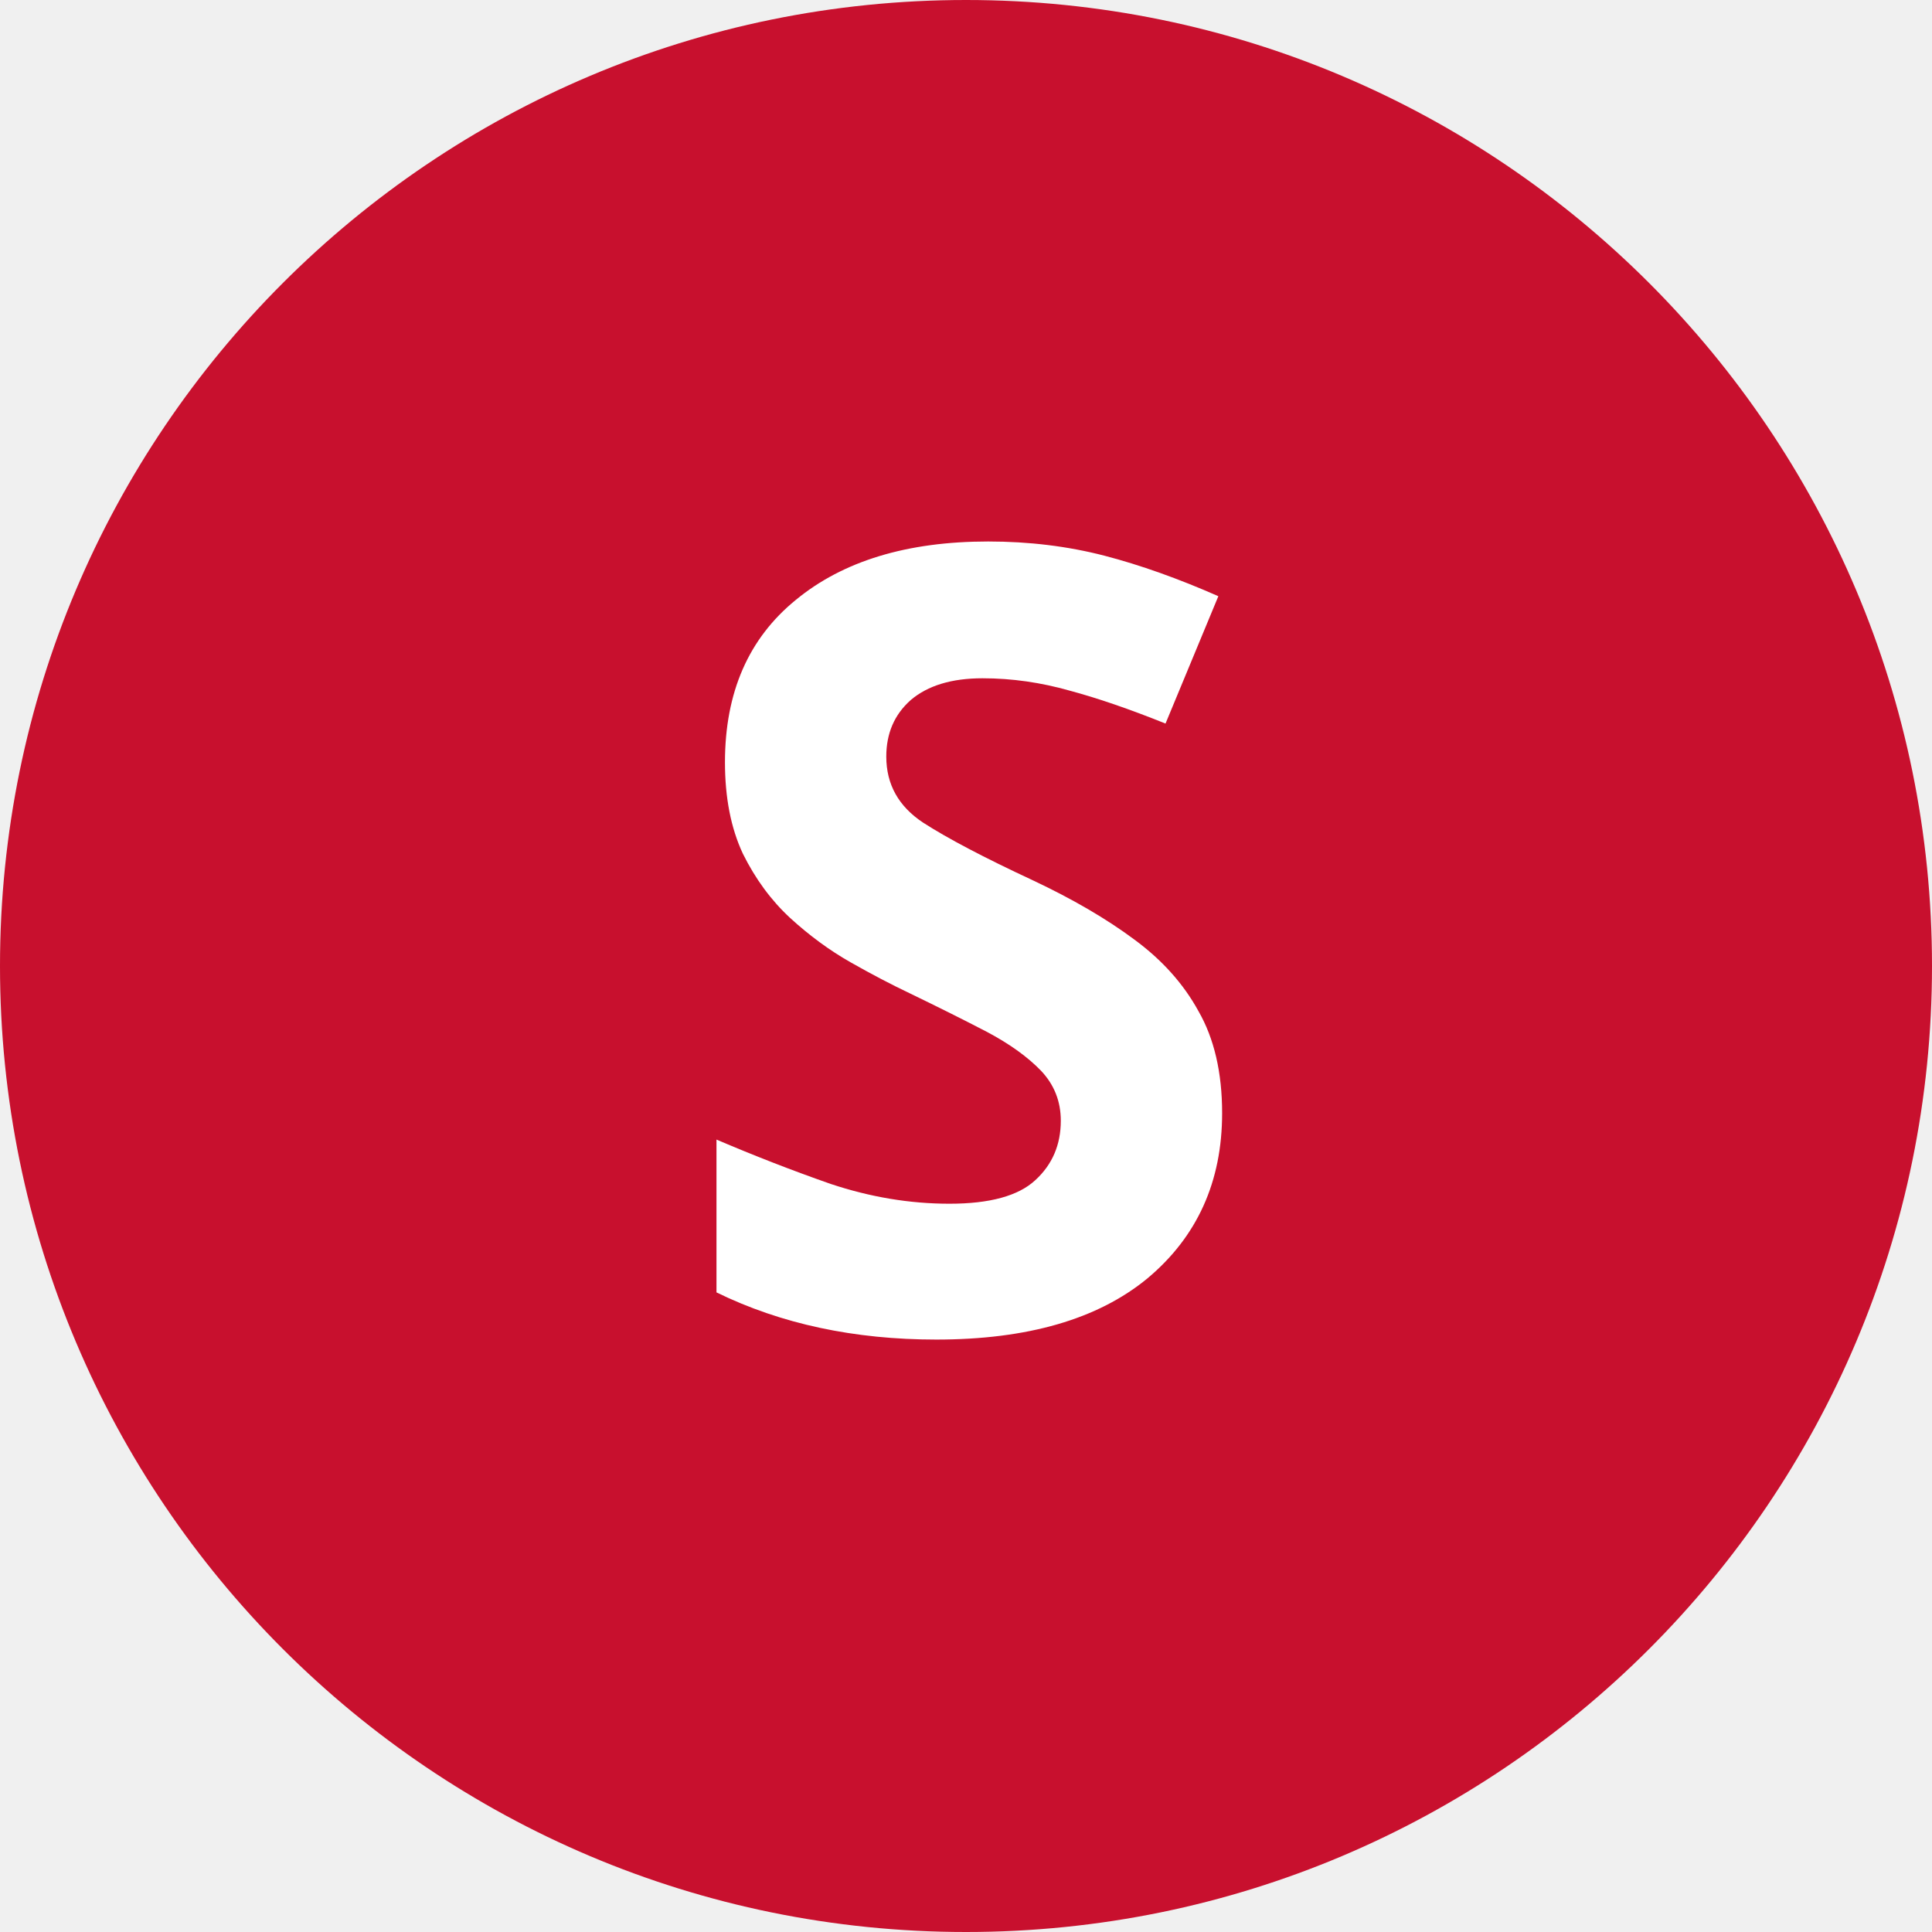
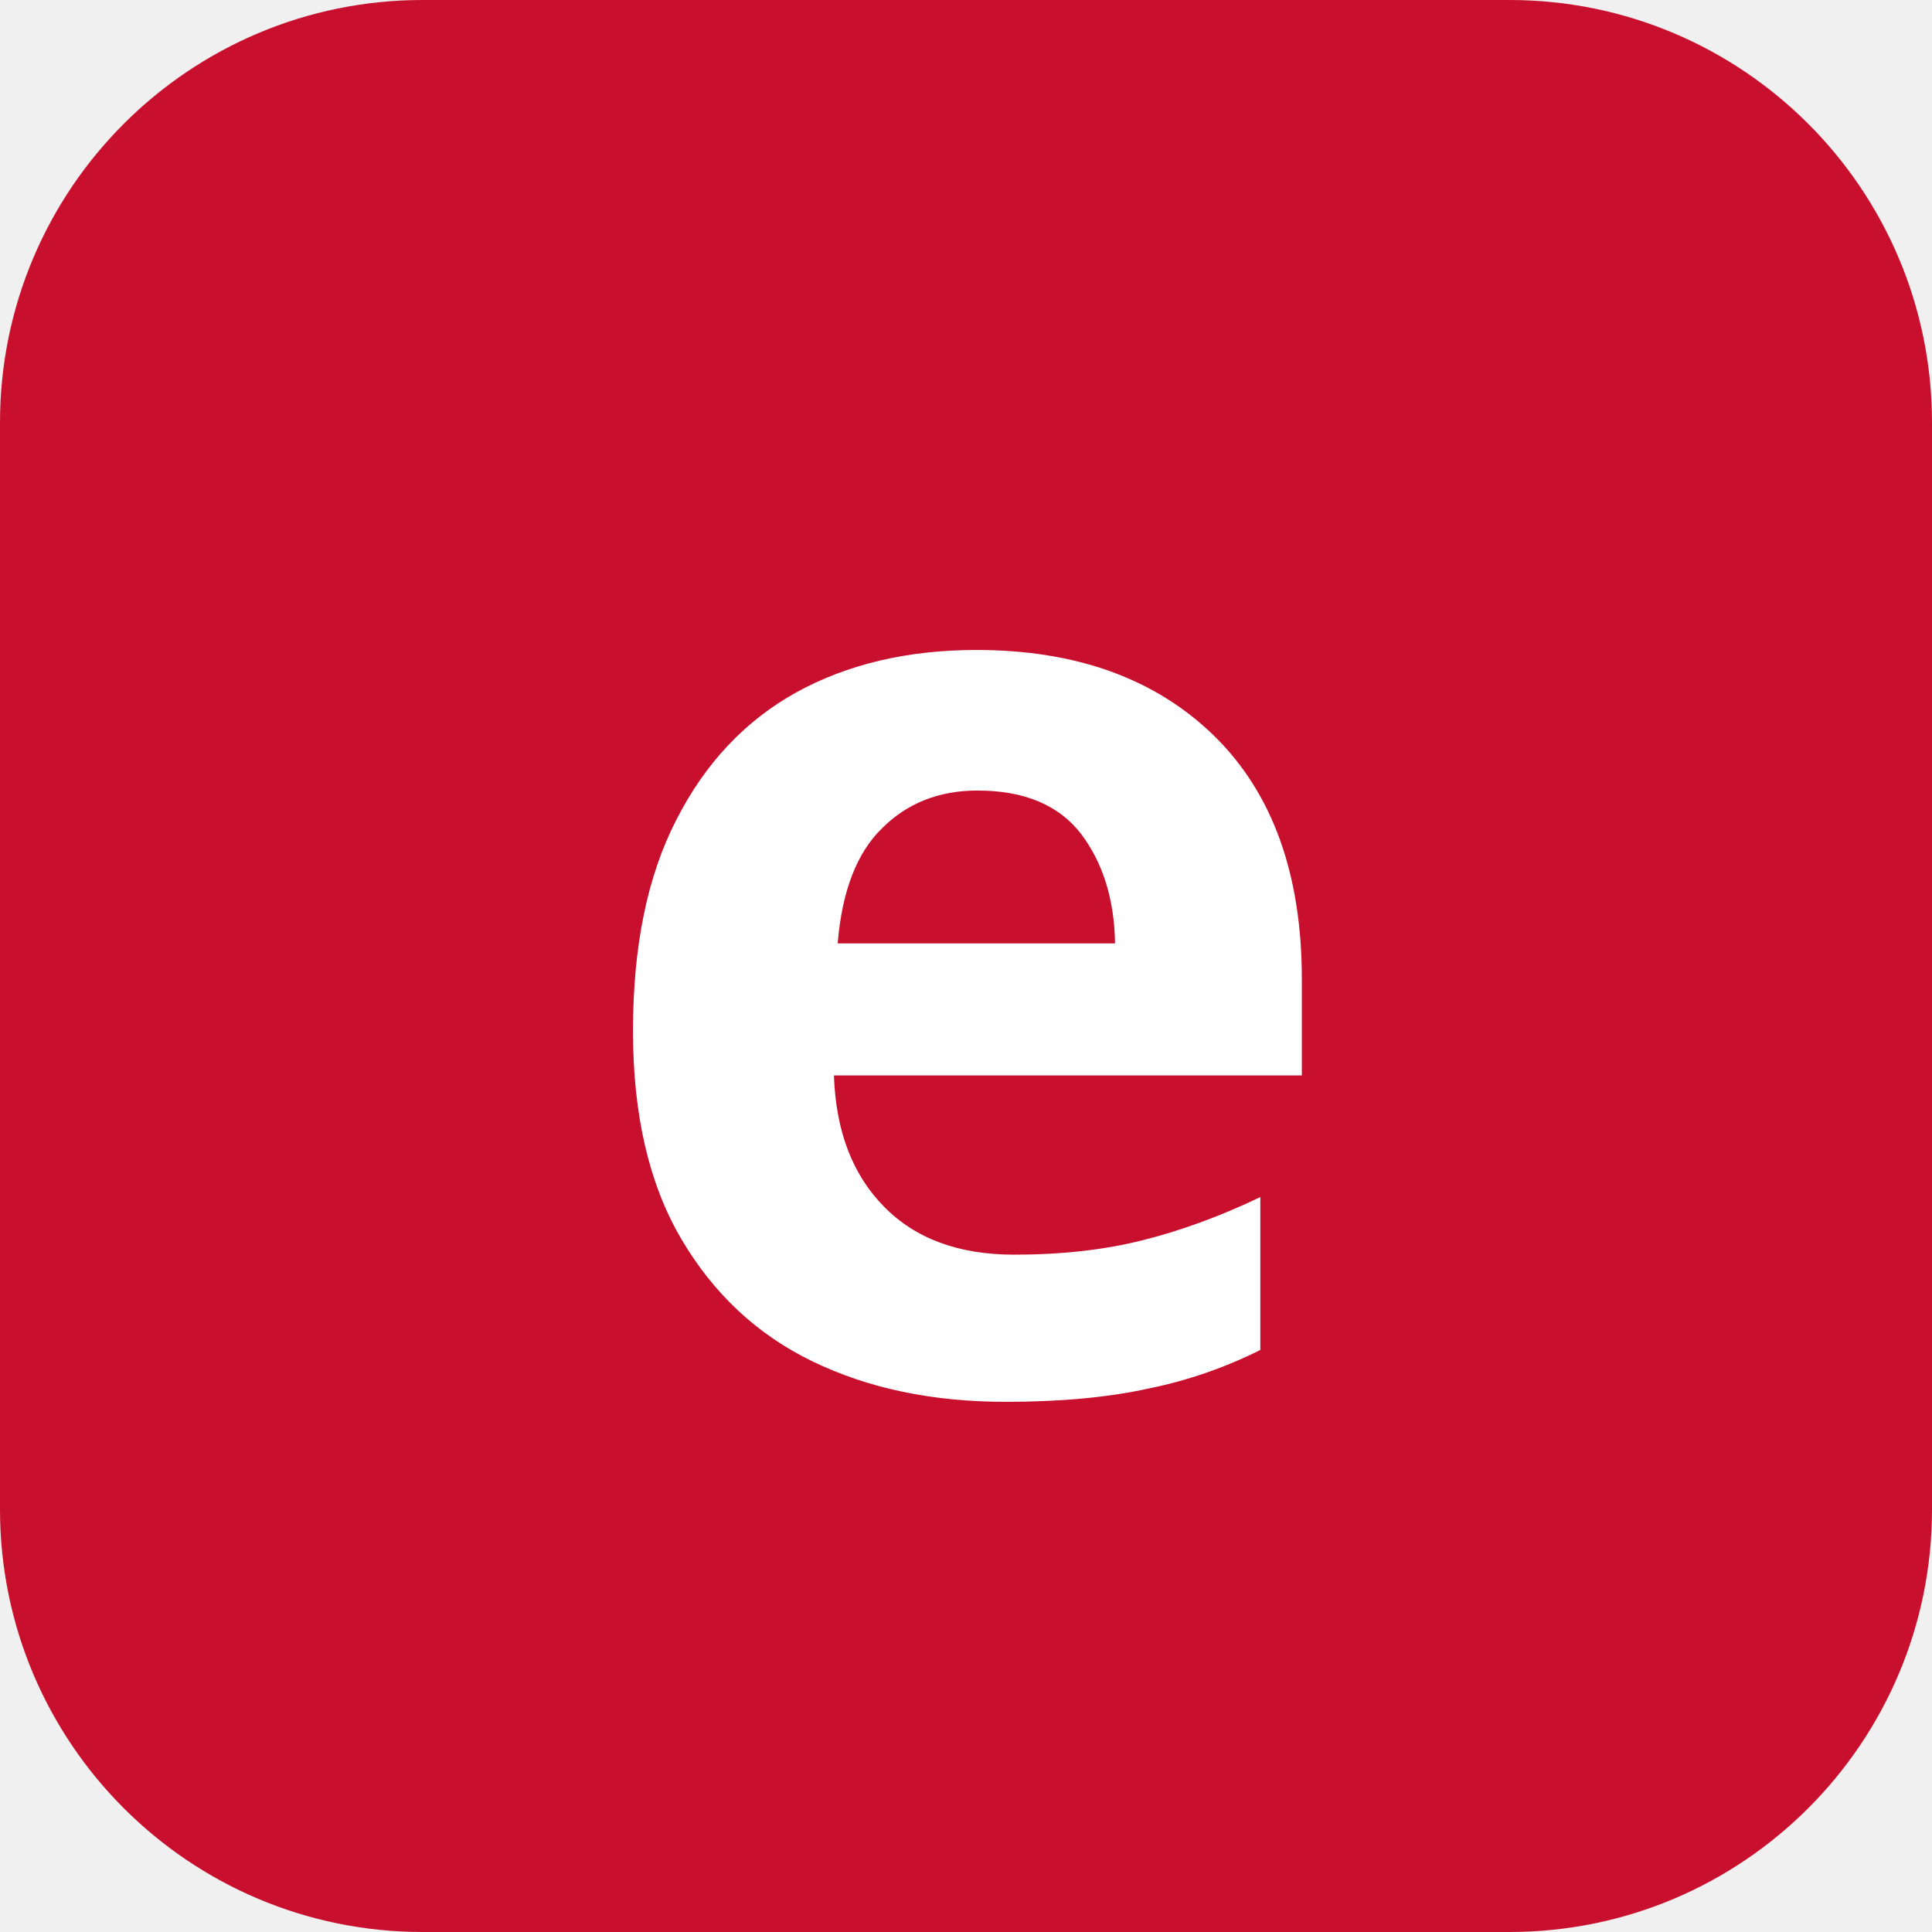
<svg xmlns="http://www.w3.org/2000/svg" viewBox="0 0 32 32">
-   <circle cx="16" cy="16" r="16" fill="#c8102e" />
-   <text x="16" y="22" font-family="system-ui, sans-serif" font-size="18" font-weight="800" text-anchor="middle" fill="#fff">S</text>
+   <rect width="32" height="32" rx="7" fill="#c8102e" />
+   <text x="16" y="23" font-family="system-ui, sans-serif" font-size="22" font-weight="800" text-anchor="middle" fill="#fff">e</text>
</svg>
